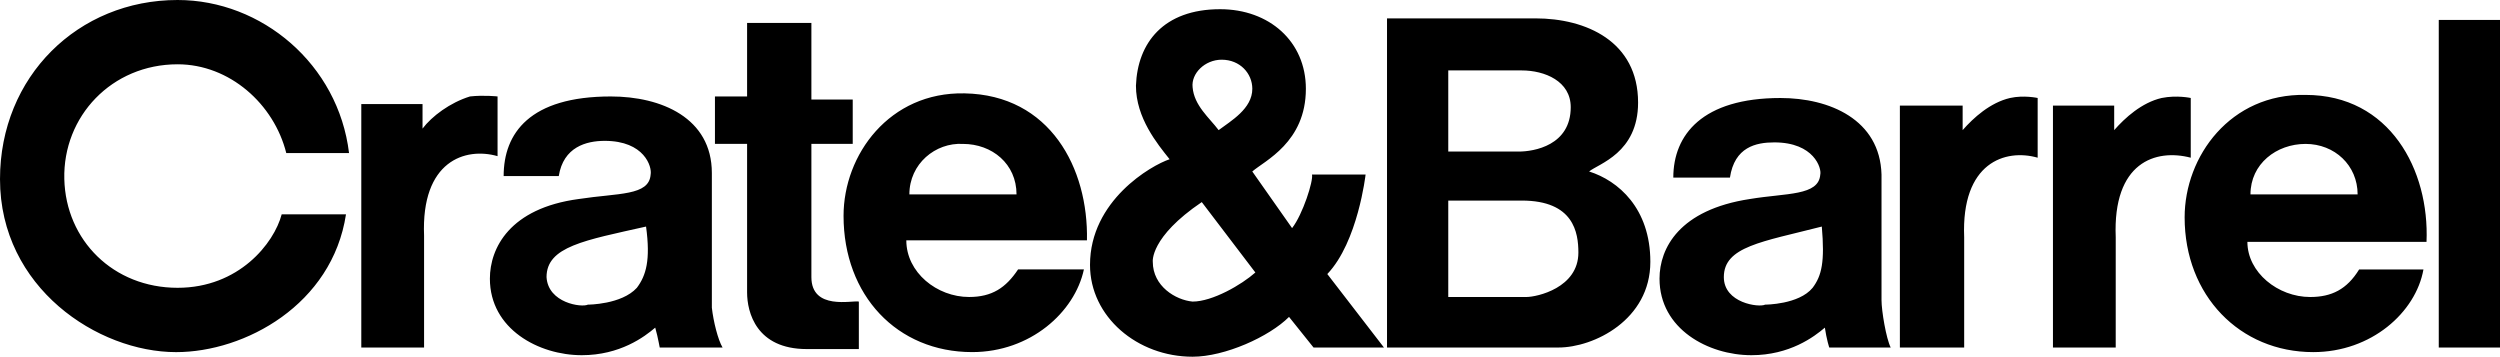
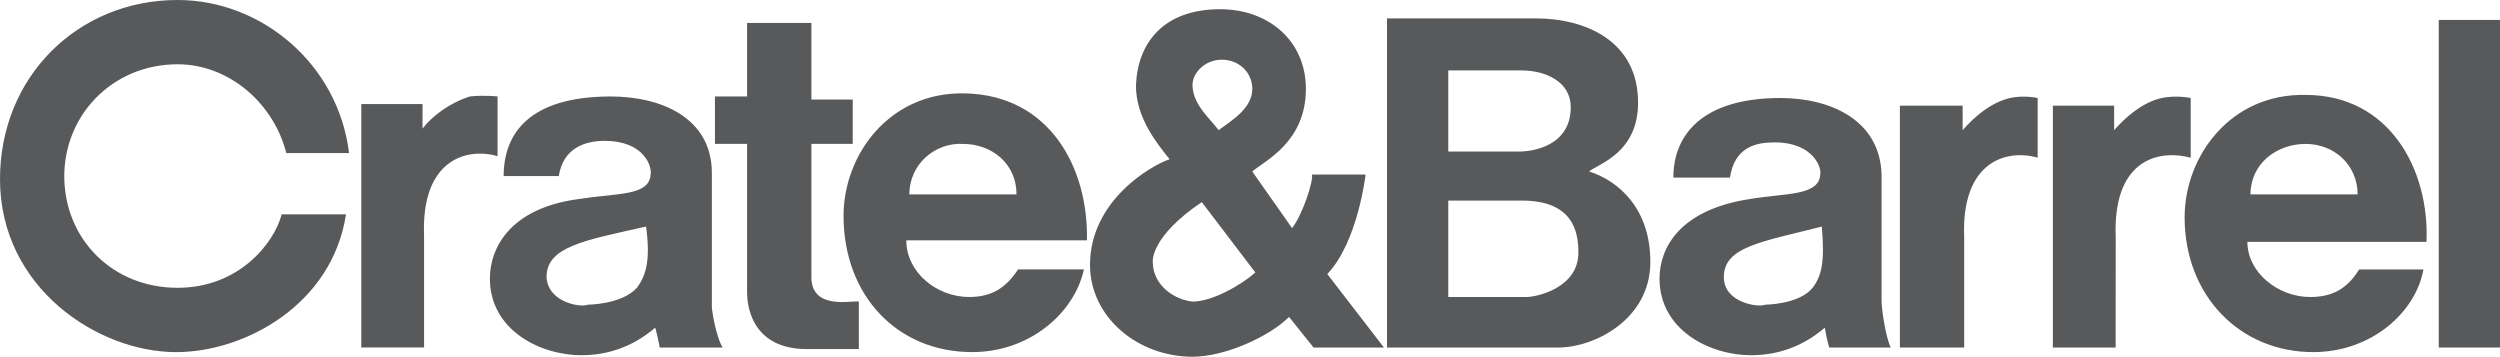
- <svg xmlns="http://www.w3.org/2000/svg" width="175.748" height="25.076">
-   <path fill-rule="evenodd" clip-rule="evenodd" d="M92.341 24.43l-1.723-2.152c-1.398 1.4-4.52 2.799-6.78 2.799-3.875 0-7.211-2.799-7.211-6.457 0-4.52 4.305-6.996 5.596-7.426-.861-1.076-2.367-2.906-2.367-5.166.107-3.013 1.937-5.381 5.919-5.381 3.444 0 6.027 2.26 6.027 5.596 0 3.767-2.906 5.058-3.767 5.812l2.798 3.981c.753-.969 1.507-3.336 1.399-3.766h3.768s-.538 4.735-2.691 6.995l3.982 5.166h-4.95v-.001zm-6.458-20.233c-1.184 0-2.152.969-2.044 1.938.107 1.292 1.184 2.152 1.83 3.013.861-.646 2.368-1.506 2.368-2.906-.001-1.076-.863-2.045-2.154-2.045zm-1.399 10.01c-3.659 2.475-3.444 4.197-3.444 4.197 0 1.721 1.614 2.689 2.798 2.797 1.399 0 3.444-1.184 4.413-2.045l-3.767-4.949zm-64.359-3.445h4.413c-.753-6.242-6.135-10.762-12.054-10.762-6.995 0-12.484 5.381-12.484 12.592 0 7.641 6.888 12.162 12.377 12.162 4.843 0 10.977-3.338 11.946-9.688h-4.52c-.538 2.045-3.014 5.166-7.318 5.166-4.52 0-7.856-3.336-7.964-7.641-.108-4.411 3.335-8.071 7.963-8.071 3.66 0 6.781 2.798 7.641 6.242zm36.592 13.777h3.659v-3.338c-.431-.107-3.336.646-3.336-1.721v-9.364h2.906v-3.12h-2.906v-5.382h-4.52v5.166h-2.26v3.336h2.26v10.44c0 1.399.646 3.983 4.197 3.983zm-26.905-7.965c-.215-5.274 2.906-6.243 5.166-5.597v-4.197s-.969-.107-1.938 0c-1.399.431-2.69 1.399-3.336 2.26v-1.722h-4.305v17.112h4.413v-7.856zm33.901.322c0 2.26 2.152 3.982 4.413 3.982 1.614 0 2.583-.646 3.444-1.938h4.628c-.646 3.014-3.767 5.812-7.856 5.812-5.274 0-9.041-3.982-9.041-9.578 0-4.306 3.229-8.718 8.502-8.611 6.026.108 8.717 5.274 8.609 10.332h-12.699v.001zm3.982-6.779c-1.937-.108-3.767 1.399-3.767 3.551h7.533c0-2.152-1.721-3.551-3.766-3.551zm-21.31 14.313c0 .109-.107-.645-.323-1.398-.753.646-2.475 1.938-5.166 1.938-3.013 0-6.457-1.83-6.457-5.381 0-2.152 1.399-4.951 6.242-5.598 2.798-.43 4.951-.215 5.058-1.721.107-.538-.43-2.368-3.229-2.368-1.291 0-2.906.43-3.229 2.475h-3.875c0-3.013 1.83-5.596 7.534-5.596 3.552 0 7.103 1.507 7.103 5.381v9.471c.108.969.431 2.26.753 2.797h-4.411zm-7.964-4.95c.108 1.828 2.475 2.152 2.906 1.936 0 0 2.368 0 3.444-1.184.646-.859.969-1.936.646-4.305-4.305.969-6.996 1.401-6.996 3.553zm133.022-18.081v23.03h4.305v-23.03h-4.305zm-22.709 15.283c-.215-5.273 2.799-6.242 5.274-5.596v-4.198s-.969-.215-2.045 0c-1.399.323-2.583 1.399-3.337 2.26v-1.722h-4.305v17.004h4.412c.001 0 .001-7.534.001-7.748zm-10.654 0c-.215-5.273 2.906-6.242 5.166-5.596v-4.198s-.969-.215-1.938 0c-1.398.323-2.583 1.399-3.336 2.26v-1.722h-4.412v17.004h4.52v-7.748zm19.91.322c0 2.152 2.152 3.875 4.413 3.875 1.506 0 2.583-.537 3.443-1.938h4.521c-.538 3.014-3.659 5.812-7.749 5.812-5.166 0-9.04-3.982-9.04-9.471 0-4.306 3.229-8.718 8.502-8.61 5.919 0 8.718 5.273 8.502 10.331h-12.592v.001zm4.09-6.887c-2.045 0-3.874 1.399-3.874 3.551h7.533c0-2.044-1.614-3.551-3.659-3.551zm-52.52 14.313h-12.054v-23.138h10.439c3.552 0 7.211 1.614 7.211 5.919 0 3.551-2.798 4.305-3.443 4.843 2.044.646 4.305 2.583 4.305 6.351 0 4.089-3.983 6.025-6.458 6.025zm-2.583-19.479h-5.165v5.704h4.95c1.076 0 3.659-.43 3.659-3.121 0-1.83-1.829-2.583-3.444-2.583zm0 9.149h-5.165v6.779h5.488c.754 0 3.659-.646 3.659-3.121 0-1.399-.322-3.658-3.982-3.658zm21.632 10.33c0 .109-.215-.645-.323-1.398-.753.646-2.476 1.938-5.165 1.938-3.014 0-6.458-1.83-6.458-5.381 0-2.152 1.399-4.844 6.35-5.598 2.583-.43 4.843-.215 4.951-1.721.107-.43-.431-2.26-3.229-2.26-1.292 0-2.799.323-3.122 2.476h-3.981c0-3.013 2.045-5.596 7.533-5.596 3.444 0 6.996 1.506 7.104 5.381v8.825c0 .754.323 2.691.646 3.336h-4.306v-.002zm-7.425-4.95c0 1.828 2.475 2.152 2.905 1.936 0 0 2.368 0 3.337-1.184.646-.859.86-1.828.646-4.305-4.198 1.077-6.888 1.401-6.888 3.553z" />
-   <path fill-rule="evenodd" clip-rule="evenodd" d="M58.584-35.207v0m6.614-.662v0m29.754-4.105h3.703v1.457h-3.438c-.185 0-.265.083-.265-.132h-.132l.132-1.325m74.323-3.047c-.365 1.01-1.456 2.785-1.456 3.84.418 0 2.777.083 2.777-.132h.132c-.234-1.254-.689-2.735-1.453-3.708m-109.368-.132c-.351.977-1.455 2.976-1.455 3.973.422 0 2.777.083 2.777-.132h.132c-.247-1.324-.764-2.752-1.454-3.841m81.861-2.781v.133c-2.918 1.345-2.505 10.893 1.31 10.512 3.438-.349 2.822-8.77.624-10.314-.521-.364-1.248-.331-1.934-.331m-25.657 0v.133c-2.922 1.349-2.505 10.893 1.312 10.512 3.437-.349 2.82-8.766.622-10.314-.521-.364-1.243-.331-1.934-.331m-63.08-.397 96.274-.265c1.05 0 3.926-.207 4.67.165.318.158 2.34 5.955 2.34 6.589h.133v-.132h.132c.148-.94 1.574-5.922 2.091-6.369.554-.484 3.195-.252 4.125-.252.182 0 .265-.071.265.132h.132l-.132.662c-.271.07-1.191.083-1.191.397-.359.807-.211 8.89.17 9.564.182.322.914.368 1.284.368 0 .207.092.662-.131.662v.132h-4.894c-.186 0-.397.088-.397-.132h-.132v-.662l1.323-.132c.265-2.852.132-6.022.132-9.006h-.132v.132l-.719 1.962c-.584 1.747-1.101 3.535-1.649 5.322-.224.795-.446 1.59-.674 2.384-.4.013-.591-.071-.789-.397l-.855-2.358-1.588-4.768c-.243-.716-.486-1.428-.735-2.144h-.133v5.43c0 .832-.095 1.734.108 2.479.116.436.368.745.744 1.005.164.116.761.377.598.691-.259.493-3.202.314-3.962.327-.179 0-.133.042-.133-.133h-.132v-.396c.483-.314 1.096-.555 1.348-1.113.352-.791.234-1.891.234-2.86l.006-5.959h-.133c0 .182.087.397-.132.397l.132-.927c-.252-.033-1.323-.066-1.323-.265h-.132l.131-.795m-25.259 0c.963 0 3.093-.224 3.814.161.3.157 5.575 7.122 5.575 7.122h.132c0-.178-.046-.132.134-.132 0-1.511.235-3.952-.109-5.264-.243-.919-1.61-1.134-1.61-1.754h.132v-.132h3.967c.175 0 .134-.045.134.132h.131c-.293.943-1.235.89-1.495 2.007-.287 1.191-.091 2.789-.091 4.085 0 1.953-.133 3.794-.133 5.693-.496-.033-.908-.049-1.265-.339-.623-.513-6.404-8.161-6.404-8.401h-.265v4.9c0 .699-.076 1.515.185 2.09.256.566.699.762 1.216 1.046.17.093.647.704.317.704v.133c-1.317-.216-2.798-.133-4.23-.133-.18 0-.134.043-.134-.132h-.133v-.529c.522-.19 1.089-.451 1.356-.981.537-1.08.327-3.691.371-5.111.03-.976.304-2.188.013-3.148-.242-.804-1.74-1.316-1.74-1.486-.083-.125-.243-.265 0-.265l.132-.266m-76.173 0h5.422c-.024.231.017.794-.264.794l-1.19.132v10.065c.26 0 1.322-.112 1.322.132h.132v.794h-5.422c0-.223-.099-.794.133-.794v-.132c.264-.03.863-.009 1.003-.254.402-.706.182-2.16.182-3.058l.004-6.754h-1.323l.001-.925m-11.77 0h5.952c0 .219.095.794-.132.794v.132h-1.587c0 1.374-.232 9.315.215 9.854.31.372 1.269.344 1.769.344.579-.294 1.145-.269 1.666-.725.892-.793 1.218-2.851 2.301-2.851-.045 1.407-.133 2.752-.133 4.105 0 .174.042.133-.132.133v.132c-3.095 0-6.142-.132-9.125-.132-.227 0-.925.099-.925-.133h-.132c0-.185-.09-.396.132-.396.414-.394 1.166-.166 1.463-.729.375-.721.455-8.116.14-9.018-.277-.791-1.604-.509-1.604-1.378l.132-.132m-11.637 0h5.951c0 .219.096.794-.132.794v.132h-1.587c.004 3.087.013 6.21.016 9.266.009.251-.049.8.249.8.438.145.951.12 1.451.115 3.042-.05 2.777-3.559 4.235-3.559-.045 1.407-.132 2.752-.132 4.105 0 .174.042.133-.132.133v.132c-2.335 0-4.67 0-7.009-.003-.884 0-1.976.136-2.74-.121-.116-.041-.641-.405-.302-.405v-.265c.273-.086 1.454-.083 1.454-.397.57-1.315.265-4.792.265-6.489 0-.856.153-1.982-.107-2.727-.281-.799-1.612-.476-1.612-1.378l.132-.133m-7.009 0h5.422c-.025.231.017.794-.265.794l-1.19.132v10.065c.26 0 1.323-.112 1.323.132h.132v.794h-5.422c0-.223-.099-.794.132-.794v-.132c.272-.03.86-.009 1.004-.254.331-.583.182-1.651.182-2.395l.005-7.417h-1.323v-.925m-17.457 0h4.761c0 .207.1.662-.133.662v.133c-.223 0-.793-.1-.793.132h-.132c.111 1.771.934 3.534 1.508 5.14l.607 1.879h.132v-.132c.463-.877 1.323-3.365 1.376-4.375.024-.583-.215-1.316-.426-1.792-.177-.397-1.111-.973-1.116-1.262l.021-.137c.132-.364 3.583-.248 4.244-.248.174 0 .132-.045.132.132h.132v.529c-.335.05-.748.112-.873.468-.293.824 1.224 4.548 1.558 5.479l.372 1.072c.174 0 .133-.045.133.133h.132v-.133c.371-.891 1.855-5.256 1.431-6.216-.191-.43-.509-.629-.898-.819-.12-.062-.748-.513-.401-.513v-.132h4.1c-.228.844-1.14 1.105-1.516 1.887-.385.787-.558 1.66-.814 2.5-.48 1.618-.959 3.241-1.443 4.859l-.855 2.673c-.339-.045-.748-.074-.971-.339-.372-.439-2.202-5.914-2.202-6.547h-.265c-.418 1.288-.835 2.574-1.256 3.861-.269.866-.418 2.069-.984 2.789-.157.196-.479.241-.719.158-.508-.178-.661-1.192-.802-1.622-.68-2.086-1.358-4.169-2.04-6.254-.277-.833-.446-1.825-.93-2.562-.215-.323-.686-.608-1.07-.608v-.795m169.67-.132c.415.024.773.028 1.059.276.487.423.625 1.23.863 1.809l2.286 5.604c.36.939.683 2.148 1.318 2.951.239.302.823.616 1.219.616-.032.235 0 .662-.265.662-1.264.376-3.451.132-4.893.132-.178 0-.132.043-.132-.132h-.133c.021-.228-.009-.662.265-.662l.562-.276c.311-.58-.025-2.087-.632-2.369-.492-.227-3.313-.268-3.707.054-.248.199-.372.559-.455.861-.438 1.539 1.323 1.734 1.323 1.862h.133c0 .19.086.529-.133.529v.132h-4.101c-.187 0-.265.083-.265-.132h-.132v-.529c.427-.232.84-.409 1.182-.8.566-.649.782-1.464 1.115-2.222l2.172-5.6c.347-.978.649-1.967 1.351-2.766m-97.332 0c.248.079.582.194.731.435.322.517.455 1.204.62 1.804l.956 3.034.603 1.614h.133c.207-.903 1.744-6.345 2.318-6.602.893-.405 3.153-.152 4.293-.152 0 .219.099.794-.131.794v.132c-.447.025-.992.025-1.17.468-.285.688-.037 1.692-.025 2.445l.005 4.503c0 .711-.104 1.589.127 2.201.199.534 1.327.319 1.327.58h.132c-.032.24 0 .662-.265.662-1.438.39-3.442.132-5.024.132-.178 0-.133.043-.133-.132h-.132v-.662h.132v-.132h1.19c.265-2.852.133-6.022.133-9.006h-.265l-2.802 9.126c-.094.223-.219.479-.508.479-.251 0-.367-.175-.462-.369-1.066-2.176-1.549-4.676-2.369-6.965-.243-.757-.487-1.514-.735-2.271h-.264c0 2.031.029 4.18.12 6.092l.099 1.962c.22.877 1.501 1.001 1.501 1.878h-4.365v-.529c.501-.182 1.095-.459 1.311-.993.29-.732.141-1.85.141-2.715 0-2.305-.128-4.531-.128-6.754-.525-.049-.979-.265-1.454-.265v-.397c1.228-.571 3.043-.008 4.36-.397m-12.034 0c.388.024.781.037 1.058.276.5.431.645 1.271.885 1.859.586 1.436 3.008 8.318 4.013 8.845.355.185.687.292.668.798-.007.174.014.141-.143.141-1.405.381-3.348.132-4.894.132-.178 0-.132.043-.132-.132h-.132c.021-.228-.008-.662.265-.662l.562-.276c.311-.58-.021-2.087-.632-2.369-.492-.227-3.315-.268-3.707.054-.29.232-.389.621-.48.964-.384 1.424 1.347 1.622 1.347 1.76h.132c0 .19.087.529-.132.529v.132h-4.1c-.186 0-.264.083-.264-.132h-.132v-.529c.413-.228.772-.377 1.12-.729.587-.612.806-1.437 1.132-2.185.724-1.863 1.451-3.725 2.174-5.591.387-1.019.652-2.041 1.392-2.885m81.728-.133c1.062 0 2.141.145 3 .6 3.832 2.02 4.559 8.004.959 10.644-.785.571-1.639 1.039-2.646 1.155-5.523.621-8.186-5.848-5.331-9.957 1.008-1.461 2.443-1.957 4.018-2.442m-25.656 0c1.191 0 2.41.19 3.315.778 3.504 2.276 4.273 7.892.644 10.466-.797.56-1.628 1.039-2.645 1.155-5.455.613-8.355-5.997-5.286-10.016 1.096-1.436 2.377-1.853 3.972-2.383m-11.77 0c.693 0 1.413.008 1.992.24.475.187 1.048.687 1.577.687.122-.153 1.19-1.216 1.19-.662h.133v3.973c0 .174.042.132-.133.132v.133l-.375-.087c-.186-.062-.295-.161-.397-.314l-.619-1.263c-.727-1.225-2.207-2.544-3.773-1.796-.558.26-1.032.711-1.115 1.349-.307 2.286 3.799 2.355 5.169 3.096.773.414 1.318 1.221 1.513 2.052.178.766.092 1.685-.148 2.385-.579 1.672-2.555 2.88-4.446 2.446-.914-.212-2.041-1.23-2.832-.618-.165.125-1.04.658-1.04.299h-.133v-4.105c0-.186-.07-.265.133-.265v-.132c1.009.166 1.049 1.068 1.529 1.804.771 1.197 2.181 2.525 3.747 2.126.745-.189 1.216-.694 1.459-1.418.145-.444.009-.944-.182-1.292-.268-.484-.794-.75-1.271-.94-1.456-.583-3.109-.542-4.267-1.7-1.982-1.987-.674-5.997 2.29-5.997l-.001-.133m-16.663 0c.699 0 1.355.025 1.946.224.514.169 1.062.703 1.625.703.12-.153 1.191-1.216 1.191-.662h.13v3.973c0 .174.043.132-.13.132v.133l-.376-.087c-.188-.062-.295-.161-.397-.314l-.621-1.263c-.727-1.225-2.205-2.544-3.771-1.796-.554.26-1.034.711-1.117 1.349-.317 2.364 3.866 2.293 5.236 3.137.619.381 1.103.981 1.347 1.66.278.778.248 1.776.009 2.561-.625 2.024-2.806 3.061-4.926 2.521-.751-.195-1.591-1.118-2.343-.571-.161.111-1.106.732-1.106.352h-.134v-4.105c0-.186-.086-.265.134-.265v-.132c.949.158 1.061.981 1.472 1.71.718 1.282 2.177 2.606 3.804 2.221.691-.164 1.175-.64 1.418-1.302.15-.419.104-.87-.062-1.255-.225-.513-.711-.807-1.191-1.022-1.48-.666-3.094-.625-4.359-1.709-2.21-1.896-.674-6.059 2.223-6.059l-.002-.134" />
-   <path fill-rule="evenodd" clip-rule="evenodd" d="M176.082 91.871c0 1.1-.893 1.973-1.975 1.973s-1.975-.873-1.975-1.973c0-1.082.893-1.955 1.975-1.955s1.975.873 1.975 1.955zm-.228 0c0-.949-.777-1.729-1.746-1.729s-1.746.779-1.746 1.746c0 .949.777 1.729 1.746 1.729s1.746-.779 1.746-1.746zm-2.487 1.025h.285v-.932h.721c.438 0 .322.398.361.666l.037.266h.342c-.113-.191-.076-.229-.094-.514-.039-.379-.059-.418-.266-.551.207-.17.283-.266.283-.549-.037-.494-.359-.551-.701-.551h-.969v2.165h.001zm-44.131-3.208v21.051h21.562c31.965 0 31.965-21.051 0-21.051h-21.562zm-51.155 21.259c9.148 0 16.647-4.896 16.647-10.877 0-5.998-7.499-10.875-16.647-10.875-9.188 0-16.666 4.877-16.666 10.875 0 5.981 7.479 10.877 16.666 10.877zm-66.643-.209c4.802 0 8.655-1.822 8.655-5.732l-4.138-5.012c3.321-1.119 2.98-4.953 2.98-4.953 0-5.58-8.409-5.354-8.409-5.354h-10.193v21.051h11.105zm162.517-36.368c-1.32 1.462-2.57 2.737-3.756 3.843-2.812-3.746-5.934-7.893-7.391-9.81 2.986-2.12 5.604-4.274 5.604-6.979 0-2.866-2.201-5.657-5.219-5.657-3 0-5.695 2.469-5.695 5.562 0 3.074 3.047 6.557 3.047 6.557-.65.413-1.371.877-2.172 1.416-3.305 2.201-6.701 4.593-6.701 9.661 0 5.067 4.953 7.308 7.688 7.308 2.715 0 5.617-1.633 9.377-4.537.445-.346.873-.703 1.285-1.064l3.688 4.975h2.068s-2.045-2.729-4.562-6.08c2.402-2.338 3.938-4.511 3.938-4.511l-1.199-.684zm-89.61 11.275h1.917l3.891-9.718h12.699l3.93 9.718h1.879l-12.186-30.18-12.13 30.18zm-47.871-29.194v29.193h6.188c19.532 0 19.114-29.193.437-29.193h-6.625zm39.86 29.194c4.386 0 9.302-1.975 9.302-8.162 0-6.131-5.79-7.307-5.79-7.307 3.645-1.975 3.228-6.625 3.228-6.625-.305-7.1-7.441-7.1-7.441-7.1h-6.644v29.193h7.345v.001zm-68.408 0c4.385 0 9.339-1.975 9.339-8.162 0-6.131-5.827-7.307-5.827-7.307 3.663-1.975 3.227-6.625 3.227-6.625-.285-7.1-7.422-7.1-7.422-7.1h-6.663v29.193h7.346v.001zm166.429 5.334h-.703v.74h.703c.189 0 .359-.037.398-.322.038-.381-.228-.418-.398-.418zm-28.169 13.38h2.26c12.262 0 12.262-8.123 0-8.123h-2.26v8.123zm-51.098-14.671v21.051h11.086v-7.479s-.189-1.918-.551-2.809c-.379-.912.189-1.064.74-.457l10.137 10.744h11.16v-21.05h-11.123v7.916s.285 1.898.664 2.809c.381.893-.189 1.045-.74.455l-10.041-11.18h-11.332zm-17.007 6.226c-3.133 0-5.695 1.859-5.695 4.156 0 2.277 2.562 4.158 5.695 4.158 3.132 0 5.676-1.881 5.676-4.158 0-2.297-2.544-4.156-5.676-4.156zm-56.66-6.226v21.051h17.216v-5.713h-8.105v-2.146h7.099v-5.408h-7.099v-2.072h7.726v-4.896l9.187 10.971v9.264h9.927v-8.959l9.795-12.092h-11.56l-3.132 5.961-3.284-5.961h-27.77zm-13.4 8.238h1.993c2.126 0 2.126-3.189 0-3.189h-1.993v3.189zm0 4.385v3.473h2.278c2.98 0 2.98-3.473 0-3.473h-2.278zm160.981-23.016l-7.432-10.024c-2.686 1.866-3.469 2.347-4.793 3.353-1.404 1.102-3.379 2.734-3.379 5.848 0 3.112 2.469 5.922 5.695 5.922 2.372-.001 5.667-1.407 9.909-5.099zm-7.188-12.211c1.354-.861 2.35-1.536 3.162-2.395 1.367-1.442 1.596-2.354 1.596-3.265 0-.892-.588-3.796-3.588-3.796-3.018 0-3.701 2.676-3.701 4.023 0 1.22.766 2.995 2.531 5.433zm-38.558 1.668v-12.301h-1.689v29.193h1.689v-15.07h17.805v15.07h1.689v-29.193h-1.689v12.301h-17.805zm-20.348-12.301v1.652h7.555v27.541h1.689v-27.54h7.574v-1.652h-16.818v-.001zm-.74 17.786l-5.693-14.142-5.657 14.142h11.35zm-63.739-15.964v25.492h4.404c16.476 0 16.722-25.492 0-25.492h-4.404zm-18.906-1.822v29.193h13.914v-1.803h-12.129v-13.267h11.787v-1.689h-11.787v-10.612h12.129v-1.822h-13.914zm51.098 1.785v11.484h4.897c7.725 0 7.706-11.483 0-11.483h-4.897v-.001zm-68.409 0v11.484h4.897c7.726 0 7.707-11.483 0-11.483h-4.897v-.001zm68.447 13.364v12.223h6.264c9.148 0 9.396-12.223.246-12.223h-6.51zm-68.39 0v12.223h6.245c9.168 0 9.415-12.223.247-12.223h-6.492z" />
+ <svg xmlns="http://www.w3.org/2000/svg" width="175.748" height="25.078" viewBox="-0.333 -55.465 175.748 25.078" enable-background="new -0.333 -55.465 175.748 25.078">
+   <path fill="#58595B" d="M92.008-31.035l-1.723-2.151c-1.397 1.399-4.52 2.799-6.78 2.799-3.875 0-7.211-2.799-7.211-6.457 0-4.521 4.305-6.996 5.596-7.426-.861-1.076-2.367-2.906-2.367-5.166.107-3.014 1.937-5.381 5.919-5.381 3.444 0 6.028 2.26 6.028 5.596 0 3.767-2.906 5.058-3.768 5.812l2.798 3.981c.753-.969 1.507-3.336 1.399-3.766h3.767s-.538 4.734-2.69 6.994l3.981 5.166-4.949-.001zm-6.458-20.233c-1.184 0-2.152.969-2.044 1.938.107 1.292 1.184 2.152 1.83 3.014.861-.646 2.368-1.507 2.368-2.906-.001-1.077-.863-2.046-2.154-2.046zm-1.399 10.01c-3.659 2.475-3.444 4.197-3.444 4.197 0 1.721 1.614 2.688 2.798 2.797 1.399 0 3.444-1.185 4.413-2.045l-3.767-4.949zm-64.359-3.445h4.413c-.753-6.241-6.135-10.762-12.054-10.762-6.996 0-12.484 5.381-12.484 12.592 0 7.642 6.888 12.162 12.377 12.162 4.843 0 10.977-3.338 11.946-9.688h-4.52c-.538 2.045-3.014 5.166-7.318 5.166-4.52 0-7.856-3.336-7.964-7.642-.107-4.412 3.336-8.071 7.964-8.071 3.659.001 6.78 2.8 7.64 6.243zm36.592 13.777h3.659v-3.338c-.431-.107-3.336.646-3.336-1.721v-9.364h2.906v-3.121h-2.906v-5.381h-4.52v5.166h-2.26v3.336h2.26v10.439c0 1.4.646 3.984 4.197 3.984zm-26.905-7.965c-.215-5.274 2.906-6.243 5.166-5.597v-4.197s-.969-.107-1.938 0c-1.399.431-2.69 1.398-3.336 2.26v-1.722h-4.305v17.11h4.413v-7.854zm33.901.323c0 2.26 2.152 3.981 4.413 3.981 1.614 0 2.583-.646 3.444-1.938h4.628c-.646 3.014-3.767 5.812-7.856 5.812-5.274 0-9.041-3.981-9.041-9.578 0-4.306 3.229-8.718 8.502-8.61 6.026.107 8.717 5.273 8.609 10.332l-12.699.001zm3.982-6.78c-1.937-.108-3.767 1.398-3.767 3.551h7.533c0-2.152-1.721-3.551-3.766-3.551zm-21.31 14.313c0 .109-.107-.645-.323-1.397-.753.646-2.475 1.938-5.166 1.938-3.013 0-6.457-1.83-6.457-5.381 0-2.151 1.399-4.951 6.242-5.598 2.798-.43 4.951-.215 5.058-1.721.107-.538-.43-2.368-3.229-2.368-1.291 0-2.906.43-3.229 2.475h-3.875c0-3.013 1.83-5.596 7.534-5.596 3.552 0 7.103 1.507 7.103 5.381v9.471c.108.97.431 2.26.753 2.797l-4.411-.001zm-7.964-4.949c.108 1.827 2.475 2.151 2.906 1.936 0 0 2.368 0 3.444-1.184.646-.859.969-1.937.646-4.306-4.305.97-6.996 1.401-6.996 3.554zm133.022-18.081v23.029h4.305v-23.029h-4.305zm-22.709 15.282c-.215-5.272 2.799-6.241 5.271-5.596v-4.197s-.969-.215-2.045 0c-1.396.323-2.583 1.399-3.337 2.261v-1.723h-4.308v17.003h4.412c.007 0 .007-7.533.007-7.748zm-10.654 0c-.215-5.272 2.906-6.241 5.166-5.596v-4.197s-.969-.215-1.938 0c-1.398.323-2.584 1.399-3.336 2.261v-1.723h-4.412v17.003h4.52v-7.748zm19.91.322c0 2.152 2.152 3.875 4.412 3.875 1.507 0 2.584-.537 3.443-1.938h4.521c-.538 3.014-3.659 5.812-7.749 5.812-5.166 0-9.04-3.981-9.04-9.471 0-4.307 3.229-8.718 8.502-8.61 5.919 0 8.718 5.273 8.502 10.331l-12.591.001zm4.09-6.887c-2.045 0-3.874 1.398-3.874 3.551h7.533c0-2.044-1.614-3.551-3.659-3.551zm-52.519 14.313h-12.055v-23.138h10.439c3.552 0 7.211 1.614 7.211 5.919 0 3.551-2.799 4.305-3.443 4.843 2.044.646 4.305 2.583 4.305 6.352 0 4.088-3.983 6.024-6.457 6.024zm-2.584-19.479h-5.164v5.704h4.949c1.076 0 3.659-.431 3.659-3.121 0-1.83-1.829-2.583-3.444-2.583zm0 9.149h-5.164v6.779h5.487c.755 0 3.659-.646 3.659-3.121 0-1.398-.322-3.658-3.982-3.658zm21.632 10.33c0 .109-.215-.645-.323-1.397-.753.646-2.476 1.938-5.165 1.938-3.014 0-6.458-1.83-6.458-5.381 0-2.151 1.399-4.844 6.351-5.598 2.582-.43 4.842-.215 4.95-1.721.106-.431-.431-2.261-3.229-2.261-1.291 0-2.799.323-3.121 2.477h-3.979c0-3.014 2.046-5.597 7.533-5.597 3.442 0 6.996 1.507 7.104 5.382v8.824c0 .754.321 2.691.646 3.336h-4.308v-.002h-.001zm-7.425-4.949c0 1.827 2.478 2.151 2.905 1.936 0 0 2.368 0 3.337-1.184.646-.859.86-1.828.646-4.306-4.198 1.077-6.888 1.401-6.888 3.554z" />
</svg>
